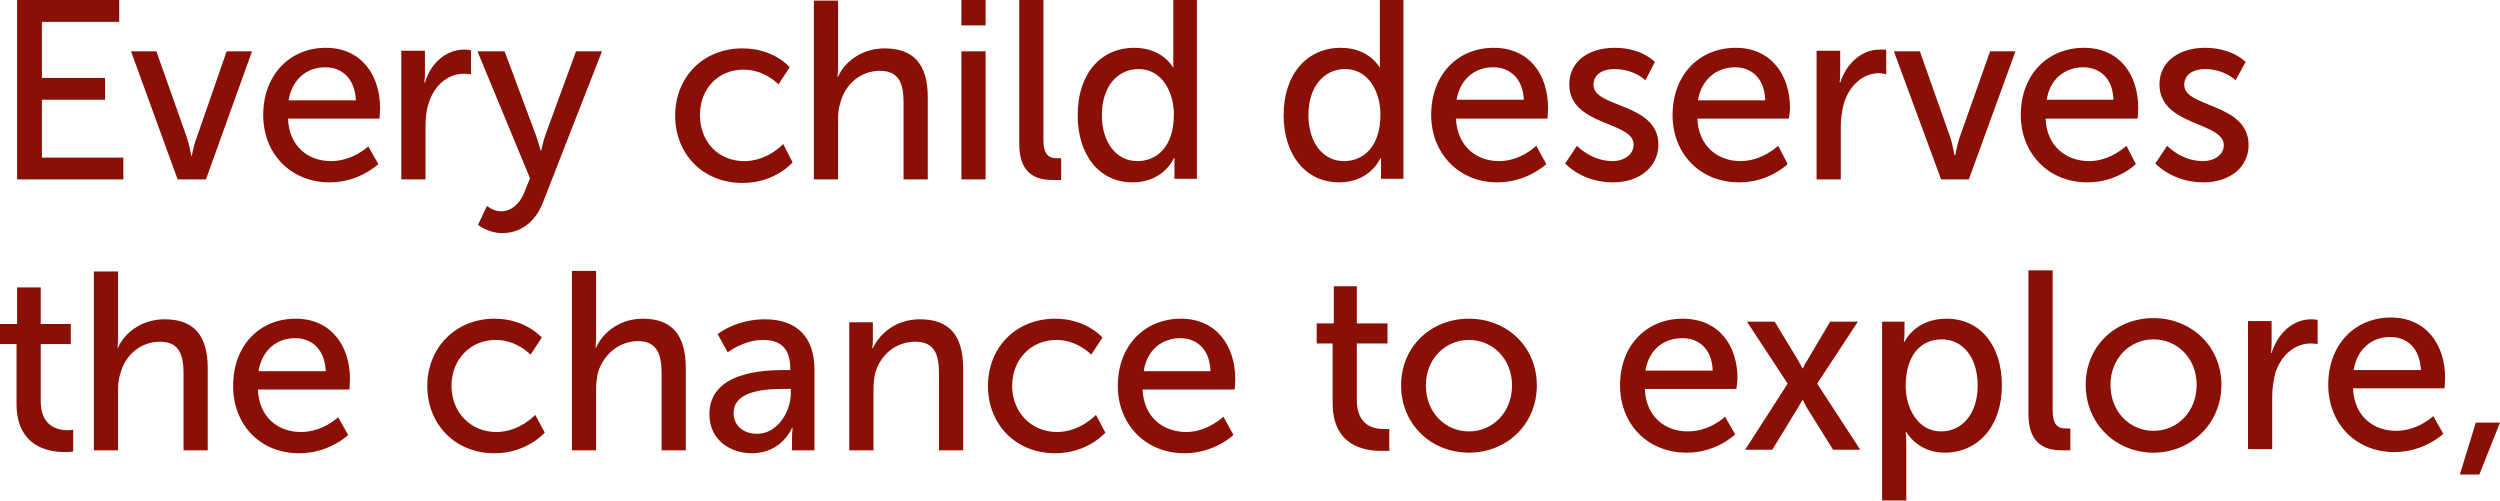
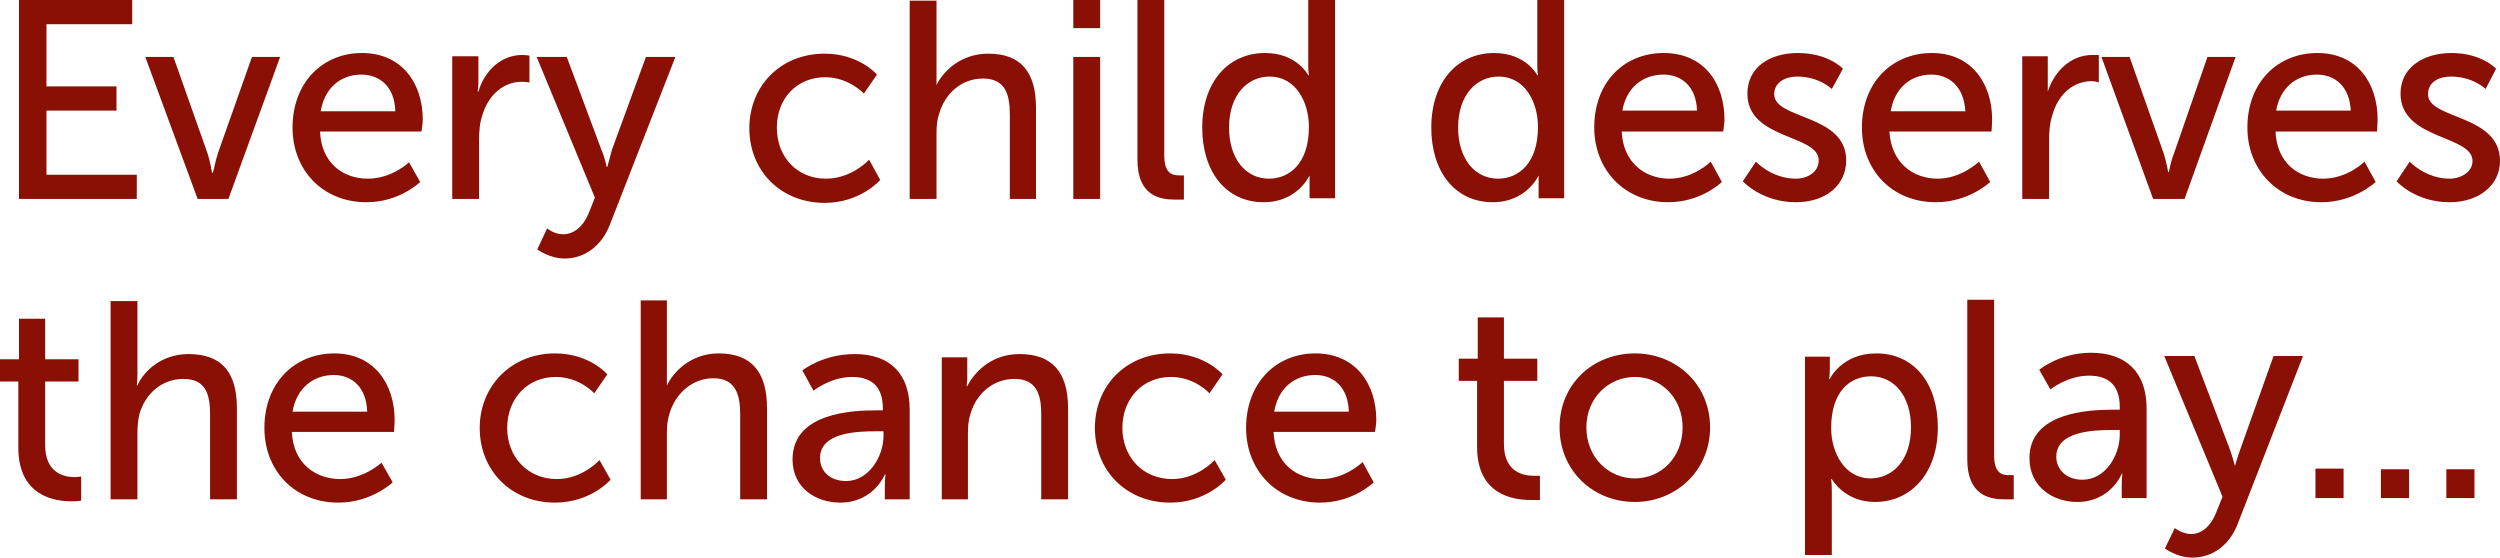
- <svg xmlns="http://www.w3.org/2000/svg" version="1.2" viewBox="0.1 0.6 423.6 84.8">
+ <svg xmlns="http://www.w3.org/2000/svg" version="1.2" viewBox="0.1 0.6 382 85.2">
  <defs>
    <clipPath clipPathUnits="userSpaceOnUse" id="cp1">
-       <path d="m-22-395h600v1200h-600z" />
+       <path d="m-34-55h1456v180h-1456z" />
    </clipPath>
  </defs>
  <style>.a{fill:#8a1005}</style>
  <g clip-path="url(#cp1)">
-     <path fill-rule="evenodd" class="a" d="m3 31h18v-3.7h-13.8v-9.8h10.7v-3.7h-10.7v-9.5h13.1v-3.7h-17.3zm27.2 0h4.8l7.8-21.7h-4.3l-5.1 14.7c-0.5 1.2-0.8 3-0.8 3h-0.1c0 0-0.3-1.8-0.7-3l-5.2-14.7h-4.3zm14.5-10.9c0 6.5 4.6 11.4 11.3 11.4 5 0 8.2-3.1 8.2-3.1l-1.7-3c0 0-2.6 2.5-6.3 2.5-3.8 0-7.1-2.4-7.3-7.2h15.5c0 0 0.1-1.2 0.1-1.8 0-5.6-3.2-10.2-9.2-10.2-6 0-10.6 4.5-10.6 11.4zm4.3-2.5c0.6-3.6 3.1-5.6 6.2-5.6 2.8 0 5 1.8 5.2 5.6zm19.1 13.4h4.1v-8.9c0-1.4 0.1-2.7 0.5-3.9 1-3.3 3.4-5.1 6-5.1 0.6 0 1.2 0.1 1.2 0.1v-4.1c0 0-0.6-0.1-1.1-0.1-3.3 0-5.8 2.5-6.7 5.6h-0.1c0 0 0.1-0.7 0.1-1.6v-3.8h-4zm13 7.7c0 0 1.7 1.4 4.1 1.4 3 0 5.6-1.8 6.9-5.2l10-25.6h-4.4l-5.2 14.2c-0.4 1.2-0.7 2.6-0.7 2.6h-0.1c0 0-0.4-1.5-0.8-2.6l-5.3-14.2h-4.6l8.9 21.5-1 2.5c-0.8 1.9-2.2 3.1-3.9 3.1-1.3 0-2.4-0.9-2.4-0.9zm33.4-18.5c0 6.5 4.7 11.4 11.4 11.4 5.6 0 8.5-3.5 8.5-3.5l-1.6-3.1c0 0-2.6 2.9-6.6 2.9-4.4 0-7.5-3.3-7.5-7.8 0-4.5 3.1-7.7 7.4-7.7 3.6 0 5.9 2.5 5.9 2.5l1.9-2.9c0 0-2.6-3.2-8-3.2-6.7 0-11.4 4.9-11.4 11.4zm23.5 10.8h4.1v-10.1c0-1.1 0.1-2.1 0.4-2.9 0.8-3.2 3.5-5.4 6.7-5.4 3.4 0 4 2.4 4 5.5v12.9h4.1v-13.9c0-5.5-2.3-8.3-7.3-8.3-4.3 0-7 2.7-7.9 4.8h-0.1c0 0 0.1-0.7 0.1-1.8v-11.1h-4.1zm25-26.1h4.1v-4.3h-4.1zm0 26.1h4.1v-21.7h-4.1zm9.8-6c0 5.5 3.4 6.1 5.7 6.1 0.7 0 1.4 0 1.4 0v-3.7c0 0-0.4 0-0.8 0-1.2 0-2.2-0.5-2.2-3.1v-23.7h-4.1zm9.9-4.9c0 6.7 3.6 11.4 9.3 11.4 5.3 0 7-4.1 7-4.1h0.1c0 0 0 0.6 0 1.5v2h3.8v-30.3h-4v10.1c0 0.8 0 1.4 0 1.4 0 0-1.7-3.4-6.6-3.4-5.7 0-9.6 4.4-9.6 11.4zm4.1 0c0-5 2.8-7.8 6.2-7.8 4 0 6 3.9 6 7.7 0 5.6-3 7.9-6.2 7.9-3.5 0-6-3.1-6-7.8zm30.8 0c0 6.7 3.7 11.4 9.4 11.4 5.3 0 7-4.1 7-4.1h0.1c0 0 0 0.6 0 1.5v2h3.8v-30.3h-4v10.1c0 0.8 0 1.4 0 1.4 0 0-1.7-3.4-6.6-3.4-5.7 0-9.7 4.4-9.7 11.4zm4.2 0c0-5 2.8-7.8 6.2-7.8 4 0 6 3.9 6 7.7 0 5.6-3 7.9-6.2 7.9-3.5 0-6-3.1-6-7.8zm20.8 0c0 6.4 4.6 11.4 11.2 11.4 5.1 0 8.3-3.1 8.3-3.1l-1.7-3.1c0 0-2.6 2.6-6.3 2.6-3.8 0-7.1-2.5-7.3-7.2h15.5c0 0 0.1-1.3 0.1-1.8 0-5.7-3.2-10.2-9.2-10.2-6 0-10.6 4.4-10.6 11.4zm4.3-2.6c0.6-3.5 3.1-5.5 6.2-5.5 2.8 0 5 1.8 5.2 5.5zm18.4 10.8c0 0 2.8 3.2 8.1 3.2 4.6 0 7.7-2.7 7.7-6.4 0-7.1-11-6.2-11-10.1 0-1.9 1.7-2.7 3.5-2.7 3.4 0 5.3 1.9 5.3 1.9l1.6-3.1c0 0-2.2-2.4-6.8-2.4-4.3 0-7.7 2.2-7.7 6.2 0 7.1 10.9 6.2 10.9 10.2 0 1.8-1.8 2.8-3.5 2.8-3.7 0-6.1-2.6-6.1-2.6zm18.2-8.2c0 6.5 4.6 11.4 11.3 11.4 5.1 0 8.2-3.1 8.2-3.1l-1.6-3.1c0 0-2.7 2.6-6.4 2.6-3.7 0-7.1-2.4-7.3-7.2h15.5c0 0 0.2-1.2 0.2-1.8 0-5.6-3.2-10.2-9.2-10.2-6.1 0-10.7 4.5-10.7 11.4zm4.3-2.5c0.6-3.6 3.2-5.6 6.3-5.6 2.7 0 5 1.8 5.1 5.6zm20.1 13.4h4.1v-8.9c0-1.4 0.2-2.7 0.5-3.9 1-3.3 3.4-5.2 6-5.2 0.6 0 1.2 0.2 1.2 0.2v-4.2c0 0-0.5 0-1.1 0-3.2 0-5.7 2.5-6.7 5.6h-0.1c0 0 0.1-0.7 0.1-1.6v-3.8h-4zm21.1 0h4.7l7.9-21.7h-4.3l-5.2 14.7c-0.4 1.2-0.7 2.9-0.7 2.9h-0.1c-0.1 0-0.3-1.7-0.7-2.9l-5.2-14.7h-4.4zm13.5-10.9c0 6.4 4.6 11.4 11.3 11.4 5.1 0 8.2-3.1 8.2-3.1l-1.6-3.1c0 0-2.7 2.6-6.3 2.6-3.8 0-7.2-2.4-7.4-7.2h15.6c0 0 0.1-1.3 0.1-1.8 0-5.7-3.2-10.2-9.2-10.2-6.1 0-10.7 4.5-10.7 11.4zm4.4-2.6c0.5-3.5 3.1-5.5 6.2-5.5 2.7 0 5 1.8 5.1 5.5zm18.4 10.8c0 0 2.9 3.2 8.1 3.2 4.7 0 7.7-2.7 7.7-6.3 0-7.2-10.9-6.3-10.9-10.2 0-1.9 1.7-2.7 3.5-2.7 3.3 0 5.2 1.9 5.2 1.9l1.7-3.1c0 0-2.2-2.4-6.9-2.4-4.2 0-7.7 2.2-7.7 6.2 0 7.1 10.9 6.3 10.9 10.3 0 1.7-1.7 2.7-3.5 2.7-3.7 0-6.1-2.6-6.1-2.6zm-362.4 40.7c0 7.3 5.4 8.2 8.2 8.2 0.8 0 1.4-0.1 1.4-0.1v-3.7c0 0-0.4 0.1-1 0.1-1.5 0-4.5-0.6-4.5-4.9v-9.7h5.1v-3.4h-5.1v-6.2h-4v6.2h-2.9v3.4h2.8zm13.1 7.9h4.1v-10.1c0-1.1 0.1-2.1 0.4-2.9 0.8-3.2 3.5-5.4 6.7-5.4 3.4 0 4 2.4 4 5.5v12.9h4.1v-13.9c0-5.5-2.3-8.3-7.3-8.3-4.3 0-7 2.7-7.9 4.8h-0.1c0 0 0.1-0.7 0.1-1.8v-11.1h-4.1zm23.6-10.9c0 6.5 4.5 11.4 11.2 11.4 5.1 0 8.3-3.1 8.3-3.1l-1.7-3c0 0-2.6 2.5-6.3 2.5-3.8 0-7.1-2.4-7.3-7.2h15.5c0 0 0.1-1.2 0.1-1.8 0-5.6-3.2-10.2-9.2-10.2-6.1 0-10.6 4.5-10.6 11.4zm4.3-2.5c0.6-3.6 3.1-5.6 6.2-5.6 2.8 0 5 1.8 5.2 5.6zm28.6 2.5c0 6.5 4.7 11.4 11.4 11.4 5.5 0 8.5-3.5 8.5-3.5l-1.6-3c0 0-2.7 2.9-6.6 2.9-4.4 0-7.6-3.4-7.6-7.8 0-4.5 3.2-7.8 7.5-7.8 3.6 0 5.9 2.5 5.9 2.5l1.9-2.9c0 0-2.7-3.2-8-3.2-6.7 0-11.4 5-11.4 11.4zm24.5 10.9h4.1v-10.2c0-1 0.1-2 0.3-2.9 0.9-3.1 3.6-5.4 6.8-5.4 3.4 0 4 2.5 4 5.5v13h4.1v-13.9c0-5.6-2.3-8.4-7.3-8.4-4.3 0-7 2.8-7.9 4.9h-0.1c0 0 0.1-0.8 0.1-1.8v-11.2h-4.1zm23.3-6.1c0 4.4 3.6 6.6 7.2 6.6 5.1 0 6.8-4.3 6.8-4.3h0.1c0 0-0.1 0.8-0.1 1.8v2h3.8v-13.7c0-5.5-3-8.5-8.4-8.5-4.9 0-8 2.5-8 2.5l1.7 3.1c0 0 2.7-2.1 6-2.1 2.7 0 4.6 1.2 4.6 4.8v0.3h-0.9c-3.6 0-12.8 0.3-12.8 7.5zm4.1-0.2c0-3.9 5.6-4.1 8.6-4.1h1.1v0.7c0 3.2-2.3 6.9-5.7 6.9-2.7 0-4-1.7-4-3.5zm19.6 6.3h4.1v-10.2c0-1 0.1-2 0.3-2.9 0.9-3.1 3.5-5.3 6.8-5.3 3.4 0 4 2.4 4 5.4v13h4.1v-13.9c0-5.5-2.3-8.3-7.3-8.3-4.7 0-7.2 3.1-8 4.9h-0.1c0 0 0.1-0.7 0.1-1.5v-2.9h-4zm23.5-10.9c0 6.5 4.7 11.4 11.4 11.4 5.5 0 8.5-3.5 8.5-3.5l-1.6-3c0 0-2.7 2.9-6.6 2.9-4.4 0-7.6-3.4-7.6-7.8 0-4.5 3.2-7.8 7.5-7.8 3.6 0 5.9 2.5 5.9 2.5l1.9-2.9c0 0-2.7-3.2-8-3.2-6.7 0-11.4 4.9-11.4 11.4zm22 0c0 6.4 4.6 11.4 11.3 11.4 5.1 0 8.3-3.1 8.3-3.1l-1.7-3.1c0 0-2.7 2.6-6.3 2.6-3.8 0-7.2-2.4-7.4-7.2h15.6c0 0 0.1-1.2 0.1-1.8 0-5.6-3.2-10.2-9.2-10.2-6.1 0-10.7 4.5-10.7 11.4zm4.4-2.5c0.5-3.6 3.1-5.6 6.2-5.6 2.7 0 5 1.8 5.1 5.6zm32 5.4c0 7.3 5.5 8.1 8.2 8.1 0.9 0 1.4 0 1.4 0v-3.7c0 0-0.3 0-0.9 0-1.6 0-4.6-0.5-4.6-4.9v-9.6h5.2v-3.4h-5.2v-6.3h-3.9v6.3h-2.9v3.4h2.7zm11.6-3c0 6.6 5.1 11.4 11.5 11.4 6.4 0 11.5-4.8 11.5-11.4 0-6.6-5.1-11.3-11.5-11.3-6.4 0-11.5 4.7-11.5 11.3zm4.2 0c0-4.5 3.3-7.7 7.3-7.7 4 0 7.3 3.2 7.3 7.7 0 4.6-3.3 7.8-7.3 7.8-4 0-7.3-3.2-7.3-7.8zm32.9 0c0 6.5 4.6 11.4 11.3 11.4 5.1 0 8.2-3.1 8.2-3.1l-1.7-3c0 0-2.6 2.5-6.3 2.5-3.8 0-7.1-2.4-7.3-7.2h15.5c0 0 0.2-1.2 0.2-1.8 0-5.6-3.2-10.1-9.3-10.1-6 0-10.6 4.4-10.6 11.3zm4.3-2.5c0.6-3.6 3.1-5.5 6.3-5.5 2.7 0 5 1.8 5.1 5.5zm26.7 5c0 0 0.3 0.6 0.6 1.2l4.5 7.2h4.6l-7.3-11.2 6.9-10.5h-4.7l-3.9 6.6c-0.4 0.5-0.7 1.3-0.7 1.3h-0.1c0 0-0.4-0.8-0.7-1.3l-4-6.6h-4.7l6.9 10.5-7.2 11.2h4.6l4.4-7.2c0.3-0.6 0.7-1.2 0.7-1.2zm13.4 17h4.1v-9.7c0-1.2-0.1-1.9-0.1-1.9h0.1c0 0 1.9 3.5 6.5 3.5 5.6 0 9.7-4.4 9.7-11.4 0-6.7-3.6-11.3-9.4-11.3-5.3 0-7.1 3.9-7.1 3.9h-0.1c0 0 0.1-0.7 0.1-1.6v-1.8h-3.8zm4-19.4c0-5.6 2.9-7.9 6.1-7.9 3.6 0 6.1 3.1 6.1 7.8 0 5-2.8 7.8-6.2 7.8-3.9 0-6-3.9-6-7.7zm20.8 4.8c0 5.5 3.4 6.1 5.7 6.1 0.7 0 1.4 0 1.4 0v-3.7c0 0-0.4 0-0.8 0-1.2 0-2.2-0.5-2.2-3.1v-23.7h-4.1zm9.7-5c0 6.6 5.1 11.5 11.5 11.5 6.3 0 11.5-4.9 11.5-11.5 0-6.6-5.2-11.3-11.5-11.3-6.4 0-11.5 4.7-11.5 11.3zm4.2 0c0-4.5 3.3-7.7 7.3-7.7 4 0 7.3 3.2 7.3 7.7 0 4.6-3.3 7.8-7.3 7.8-4 0-7.3-3.2-7.3-7.8zm23.3 10.9h4.1v-8.9c0-1.3 0.2-2.6 0.5-3.9 1-3.2 3.4-5.1 6-5.1 0.6 0 1.2 0.1 1.2 0.1v-4.1c0 0-0.5-0.1-1.1-0.1-3.2 0-5.7 2.5-6.7 5.7h-0.1c0 0 0.1-0.7 0.1-1.6v-3.8h-4zm13.6-10.9c0 6.5 4.6 11.4 11.2 11.4 5.1 0 8.3-3.1 8.3-3.1l-1.7-3c0 0-2.6 2.5-6.3 2.5-3.8 0-7.1-2.4-7.3-7.2h15.5c0 0 0.1-1.2 0.1-1.8 0-5.6-3.2-10.2-9.2-10.2-6 0-10.6 4.5-10.6 11.4zm4.3-2.5c0.6-3.6 3.1-5.6 6.2-5.6 2.8 0 5 1.8 5.2 5.6zm18 17.7h3.3l3.5-8.8h-4.1z" />
+     <path fill-rule="evenodd" class="a" d="m3 31h18v-3.7h-13.8v-9.8h10.7v-3.7h-10.7v-9.5h13.1v-3.7h-17.3zm27.3 0h4.7l7.9-21.7h-4.3l-5.2 14.7c-0.4 1.2-0.7 3-0.8 3h-0.1c0 0-0.3-1.8-0.7-3l-5.2-14.7h-4.3zm14.5-10.9c0 6.5 4.6 11.4 11.3 11.4 5.1 0 8.2-3.1 8.2-3.1l-1.7-3c0 0-2.6 2.5-6.3 2.5-3.8 0-7.1-2.4-7.3-7.2h15.5c0 0 0.2-1.2 0.2-1.8 0-5.6-3.2-10.2-9.3-10.2-6 0-10.6 4.5-10.6 11.4zm4.3-2.5c0.6-3.6 3.1-5.6 6.2-5.6 2.8 0 5.1 1.8 5.2 5.6zm20.1 13.4h4.1v-8.9c0-1.4 0.1-2.7 0.5-3.9 1-3.3 3.4-5.1 6-5.1 0.6 0 1.2 0.1 1.2 0.1v-4.1c0 0-0.5-0.1-1.1-0.1-3.3 0-5.8 2.5-6.7 5.6h-0.1c0 0 0.1-0.7 0.1-1.6v-3.8h-4zm13 7.7c0 0 1.8 1.4 4.2 1.4 2.9 0 5.6-1.8 6.9-5.2l10-25.6h-4.5l-5.2 14.2c-0.3 1.2-0.7 2.6-0.7 2.6h-0.1c0 0-0.3-1.5-0.8-2.6l-5.3-14.2h-4.6l8.9 21.5-1 2.5c-0.8 1.9-2.2 3.1-3.9 3.1-1.3 0-2.4-0.9-2.4-0.9zm32.4-18.5c0 6.5 4.8 11.4 11.5 11.4 5.5 0 8.5-3.5 8.5-3.5l-1.7-3.1c0 0-2.6 2.9-6.6 2.9-4.4 0-7.5-3.3-7.5-7.8 0-4.5 3.1-7.7 7.4-7.7 3.6 0 5.9 2.5 5.9 2.5l2-2.9c0 0-2.7-3.2-8-3.2-6.7 0-11.5 4.9-11.5 11.4zm24.5 10.8h4.1v-10.1c0-1.1 0.1-2.1 0.4-2.9 0.9-3.2 3.5-5.4 6.7-5.4 3.4 0 4.1 2.4 4.1 5.5v12.9h4v-13.9c0-5.5-2.3-8.3-7.3-8.3-4.2 0-6.9 2.7-7.9 4.8 0 0 0-0.7 0-1.8v-11.1h-4.1zm25-26.1h4.1v-4.3h-4.1zm0 26.1h4.1v-21.7h-4.1zm9.8-6c0 5.5 3.4 6.1 5.7 6.1 0.7 0 1.4 0 1.4 0v-3.7c0 0-0.4 0-0.7 0-1.3 0-2.3-0.5-2.3-3.1v-23.7h-4.1zm9.9-4.9c0 6.7 3.6 11.4 9.4 11.4 5.2 0 7-4.1 7-4.1 0 0 0 0.6 0 1.5v2h3.9v-30.3h-4.1v10.1c0 0.8 0.1 1.4 0.1 1.4h-0.1c0 0-1.7-3.4-6.6-3.4-5.6 0-9.6 4.4-9.6 11.4zm4.1 0c0-5 2.8-7.8 6.2-7.8 4 0 6 3.9 6 7.7 0 5.6-3 7.9-6.1 7.9-3.6 0-6.1-3.1-6.1-7.8zm30.9 0c0 6.7 3.6 11.4 9.4 11.4 5.2 0 7-4.1 7-4.1 0 0 0 0.6 0 1.5v2h3.9v-30.3h-4.1v10.1c0 0.8 0.1 1.4 0.1 1.4h-0.1c0 0-1.7-3.4-6.6-3.4-5.6 0-9.6 4.4-9.6 11.4zm4.1 0c0-5 2.8-7.8 6.2-7.8 4 0 6 3.9 6 7.7 0 5.6-3 7.9-6.1 7.9-3.6 0-6.1-3.1-6.1-7.8zm20.8 0c0 6.4 4.6 11.4 11.3 11.4 5.1 0 8.2-3.1 8.2-3.1l-1.7-3.1c0 0-2.6 2.6-6.3 2.6-3.8 0-7.1-2.5-7.3-7.2h15.5c0 0 0.2-1.3 0.2-1.8 0-5.7-3.2-10.2-9.3-10.2-6 0-10.6 4.4-10.6 11.4zm4.3-2.6c0.6-3.5 3.1-5.5 6.3-5.5 2.7 0 5 1.8 5.1 5.5zm18.4 10.8c0 0 2.9 3.2 8.1 3.2 4.7 0 7.7-2.7 7.7-6.4 0-7.1-11-6.2-11-10.1 0-1.9 1.8-2.7 3.5-2.7 3.4 0 5.3 1.9 5.3 1.9l1.7-3.1c0 0-2.2-2.4-6.9-2.4-4.3 0-7.7 2.2-7.7 6.2 0 7.1 10.9 6.2 10.9 10.2 0 1.8-1.7 2.8-3.5 2.8-3.7 0-6.1-2.6-6.1-2.6zm18.2-8.2c0 6.5 4.6 11.4 11.3 11.4 5.1 0 8.3-3.1 8.3-3.1l-1.7-3.1c0 0-2.7 2.6-6.3 2.6-3.8 0-7.1-2.4-7.4-7.2h15.6c0 0 0.1-1.2 0.1-1.8 0-5.6-3.2-10.2-9.2-10.2-6.1 0-10.7 4.5-10.7 11.4zm4.4-2.5c0.6-3.6 3.1-5.6 6.2-5.6 2.7 0 5 1.8 5.2 5.6zm20.1 13.4h4.1v-8.9c0-1.4 0.1-2.7 0.5-3.9 0.9-3.3 3.3-5.2 6-5.2 0.6 0 1.1 0.2 1.1 0.2v-4.2c0 0-0.5 0-1 0-3.3 0-5.8 2.5-6.8 5.6 0 0 0-0.7 0-1.6v-3.8h-3.9zm20 0h4.8l7.8-21.7h-4.3l-5.1 14.7c-0.5 1.2-0.8 2.9-0.8 2.9h-0.1c0 0-0.3-1.7-0.7-2.9l-5.2-14.7h-4.3zm14.4-10.9c0 6.4 4.6 11.4 11.3 11.4 5.1 0 8.3-3.1 8.3-3.1l-1.7-3.1c0 0-2.6 2.6-6.3 2.6-3.8 0-7.1-2.4-7.3-7.2h15.5c0 0 0.1-1.3 0.1-1.8 0-5.7-3.2-10.2-9.2-10.2-6.1 0-10.7 4.5-10.7 11.4zm4.4-2.6c0.6-3.5 3.1-5.5 6.2-5.5 2.8 0 5 1.8 5.2 5.5zm18.4 10.8c0 0 2.8 3.2 8.1 3.2 4.6 0 7.7-2.7 7.7-6.3 0-7.2-11-6.3-11-10.2 0-1.9 1.7-2.7 3.5-2.7 3.4 0 5.3 1.9 5.3 1.9l1.6-3.1c0 0-2.2-2.4-6.8-2.4-4.3 0-7.8 2.2-7.8 6.2 0 7.1 11 6.3 11 10.3 0 1.7-1.8 2.7-3.5 2.7-3.7 0-6.1-2.6-6.1-2.6zm-363.4 40.7c0 7.3 5.4 8.2 8.1 8.2 0.9 0 1.5-0.1 1.5-0.1v-3.7c0 0-0.4 0.1-1 0.1-1.6 0-4.5-0.6-4.5-4.9v-9.7h5.1v-3.4h-5.1v-6.2h-4v6.2h-2.9v3.4h2.8zm14.1 7.9h4.1v-10.1c0-1.1 0.1-2.1 0.3-2.9 0.9-3.2 3.5-5.4 6.7-5.4 3.5 0 4.1 2.4 4.1 5.5v12.9h4.1v-13.9c0-5.5-2.3-8.3-7.4-8.3-4.2 0-6.9 2.7-7.8 4.8h-0.1c0 0 0.1-0.7 0.1-1.8v-11.1h-4.1zm23.5-10.9c0 6.5 4.6 11.4 11.3 11.4 5.1 0 8.3-3.1 8.3-3.1l-1.7-3c0 0-2.7 2.5-6.3 2.5-3.8 0-7.2-2.4-7.4-7.2h15.6c0 0 0.1-1.2 0.1-1.8 0-5.6-3.2-10.2-9.2-10.2-6.1 0-10.7 4.5-10.7 11.4zm4.3-2.5c0.6-3.6 3.2-5.6 6.3-5.6 2.7 0 5 1.8 5.1 5.6zm28.6 2.5c0 6.5 4.8 11.4 11.5 11.4 5.5 0 8.5-3.5 8.5-3.5l-1.7-3c0 0-2.6 2.9-6.5 2.9-4.5 0-7.6-3.4-7.6-7.8 0-4.5 3.1-7.8 7.4-7.8 3.7 0 5.9 2.5 5.9 2.5l2-2.9c0 0-2.7-3.2-8-3.2-6.7 0-11.5 5-11.5 11.4zm24.6 10.9h4v-10.2c0-1 0.1-2 0.4-2.9 0.9-3.1 3.5-5.4 6.7-5.4 3.4 0 4.1 2.5 4.1 5.5v13h4.1v-13.9c0-5.6-2.4-8.4-7.4-8.4-4.2 0-6.9 2.8-7.9 4.9 0 0 0-0.8 0-1.8v-11.2h-4zm23.2-6.1c0 4.4 3.6 6.6 7.3 6.6 5.1 0 6.8-4.3 6.8-4.3h0.1c0 0-0.1 0.8-0.1 1.8v2h3.8v-13.7c0-5.5-3-8.5-8.4-8.5-4.9 0-8 2.5-8 2.5l1.7 3.1c0 0 2.6-2.1 5.9-2.1 2.7 0 4.7 1.2 4.7 4.8v0.3h-0.9c-3.6 0-12.9 0.3-12.9 7.5zm4.2-0.2c0-3.9 5.5-4.1 8.6-4.1h1.1v0.7c0 3.2-2.3 6.9-5.7 6.9-2.7 0-4-1.7-4-3.5zm18.6 6.3h4v-10.2c0-1 0.1-2 0.4-2.9 0.9-3.1 3.5-5.3 6.7-5.3 3.4 0 4.1 2.4 4.1 5.4v13h4.1v-13.9c0-5.5-2.4-8.3-7.4-8.3-4.6 0-7.1 3.1-8 4.9h-0.1c0 0 0.1-0.7 0.1-1.5v-2.9h-3.9zm23.4-10.9c0 6.5 4.8 11.4 11.5 11.4 5.5 0 8.5-3.5 8.5-3.5l-1.7-3c0 0-2.6 2.9-6.5 2.9-4.5 0-7.6-3.4-7.6-7.8 0-4.5 3.1-7.8 7.4-7.8 3.7 0 5.9 2.5 5.9 2.5l2-2.9c0 0-2.7-3.2-8-3.2-6.7 0-11.5 4.9-11.5 11.4zm23.1 0c0 6.4 4.6 11.4 11.3 11.4 5.1 0 8.2-3.1 8.2-3.1l-1.7-3.1c0 0-2.6 2.6-6.3 2.6-3.8 0-7.1-2.4-7.3-7.2h15.5c0 0 0.2-1.2 0.2-1.8 0-5.6-3.2-10.2-9.3-10.2-6 0-10.6 4.5-10.6 11.4zm4.3-2.5c0.6-3.6 3.1-5.6 6.3-5.6 2.7 0 5 1.8 5.1 5.6zm31 5.4c0 7.3 5.5 8.1 8.2 8.1 0.8 0 1.4 0 1.4 0v-3.7c0 0-0.4 0-0.9 0-1.6 0-4.6-0.5-4.6-4.9v-9.6h5.1v-3.4h-5.1v-6.3h-4v6.3h-2.9v3.4h2.8zm12.6-3c0 6.6 5.1 11.4 11.5 11.4 6.3 0 11.5-4.8 11.5-11.4 0-6.6-5.2-11.3-11.5-11.3-6.4 0-11.5 4.7-11.5 11.3zm4.1 0c0-4.5 3.4-7.7 7.4-7.7 4 0 7.3 3.2 7.3 7.7 0 4.6-3.3 7.8-7.3 7.8-4 0-7.4-3.2-7.4-7.8zm33.4 19.5h4.1v-9.7c0-1.2-0.1-1.9-0.1-1.9h0.1c0 0 1.9 3.5 6.6 3.5 5.5 0 9.6-4.4 9.6-11.4 0-6.7-3.6-11.3-9.4-11.3-5.3 0-7.1 3.9-7.1 3.9h-0.1c0 0 0.1-0.7 0.1-1.6v-1.8h-3.8zm4-19.4c0-5.6 2.9-7.9 6.1-7.9 3.6 0 6.1 3.1 6.1 7.8 0 5-2.8 7.8-6.2 7.8-3.9 0-6-3.9-6-7.7zm20.8 4.8c0 5.5 3.4 6.1 5.7 6.1 0.7 0 1.4 0 1.4 0v-3.7c0 0-0.4 0-0.8 0-1.2 0-2.2-0.5-2.2-3.1v-23.7h-4.1zm9.5-0.2c0 4.4 3.6 6.7 7.3 6.7 5.1 0 6.8-4.3 6.8-4.3h0.1c0 0-0.1 0.7-0.1 1.7v2h3.8v-13.7c0-5.5-3.1-8.5-8.5-8.5-4.8 0-7.9 2.6-7.9 2.6l1.7 3c0 0 2.6-2.1 5.9-2.1 2.7 0 4.7 1.2 4.7 4.8v0.4h-0.9c-3.6 0-12.9 0.3-12.9 7.4zm4.1-0.2c0-3.9 5.6-4.1 8.7-4.1h1v0.7c0 3.2-2.2 6.9-5.7 6.9-2.6 0-4-1.7-4-3.5zm16.6 14c0 0 1.8 1.4 4.2 1.4 3 0 5.6-1.8 6.9-5.1l10-25.7h-4.5l-5.1 14.3c-0.4 1.1-0.8 2.5-0.8 2.5 0 0-0.4-1.5-0.8-2.6l-5.4-14.2h-4.6l8.9 21.5-1 2.5c-0.8 2-2.2 3.2-3.8 3.2-1.3 0-2.5-0.9-2.5-0.9zm23-7.7h4.3v-4.5h-4.3zm10 0h4.3v-4.4h-4.3zm10 0h4.3v-4.4h-4.3z" />
  </g>
</svg>
